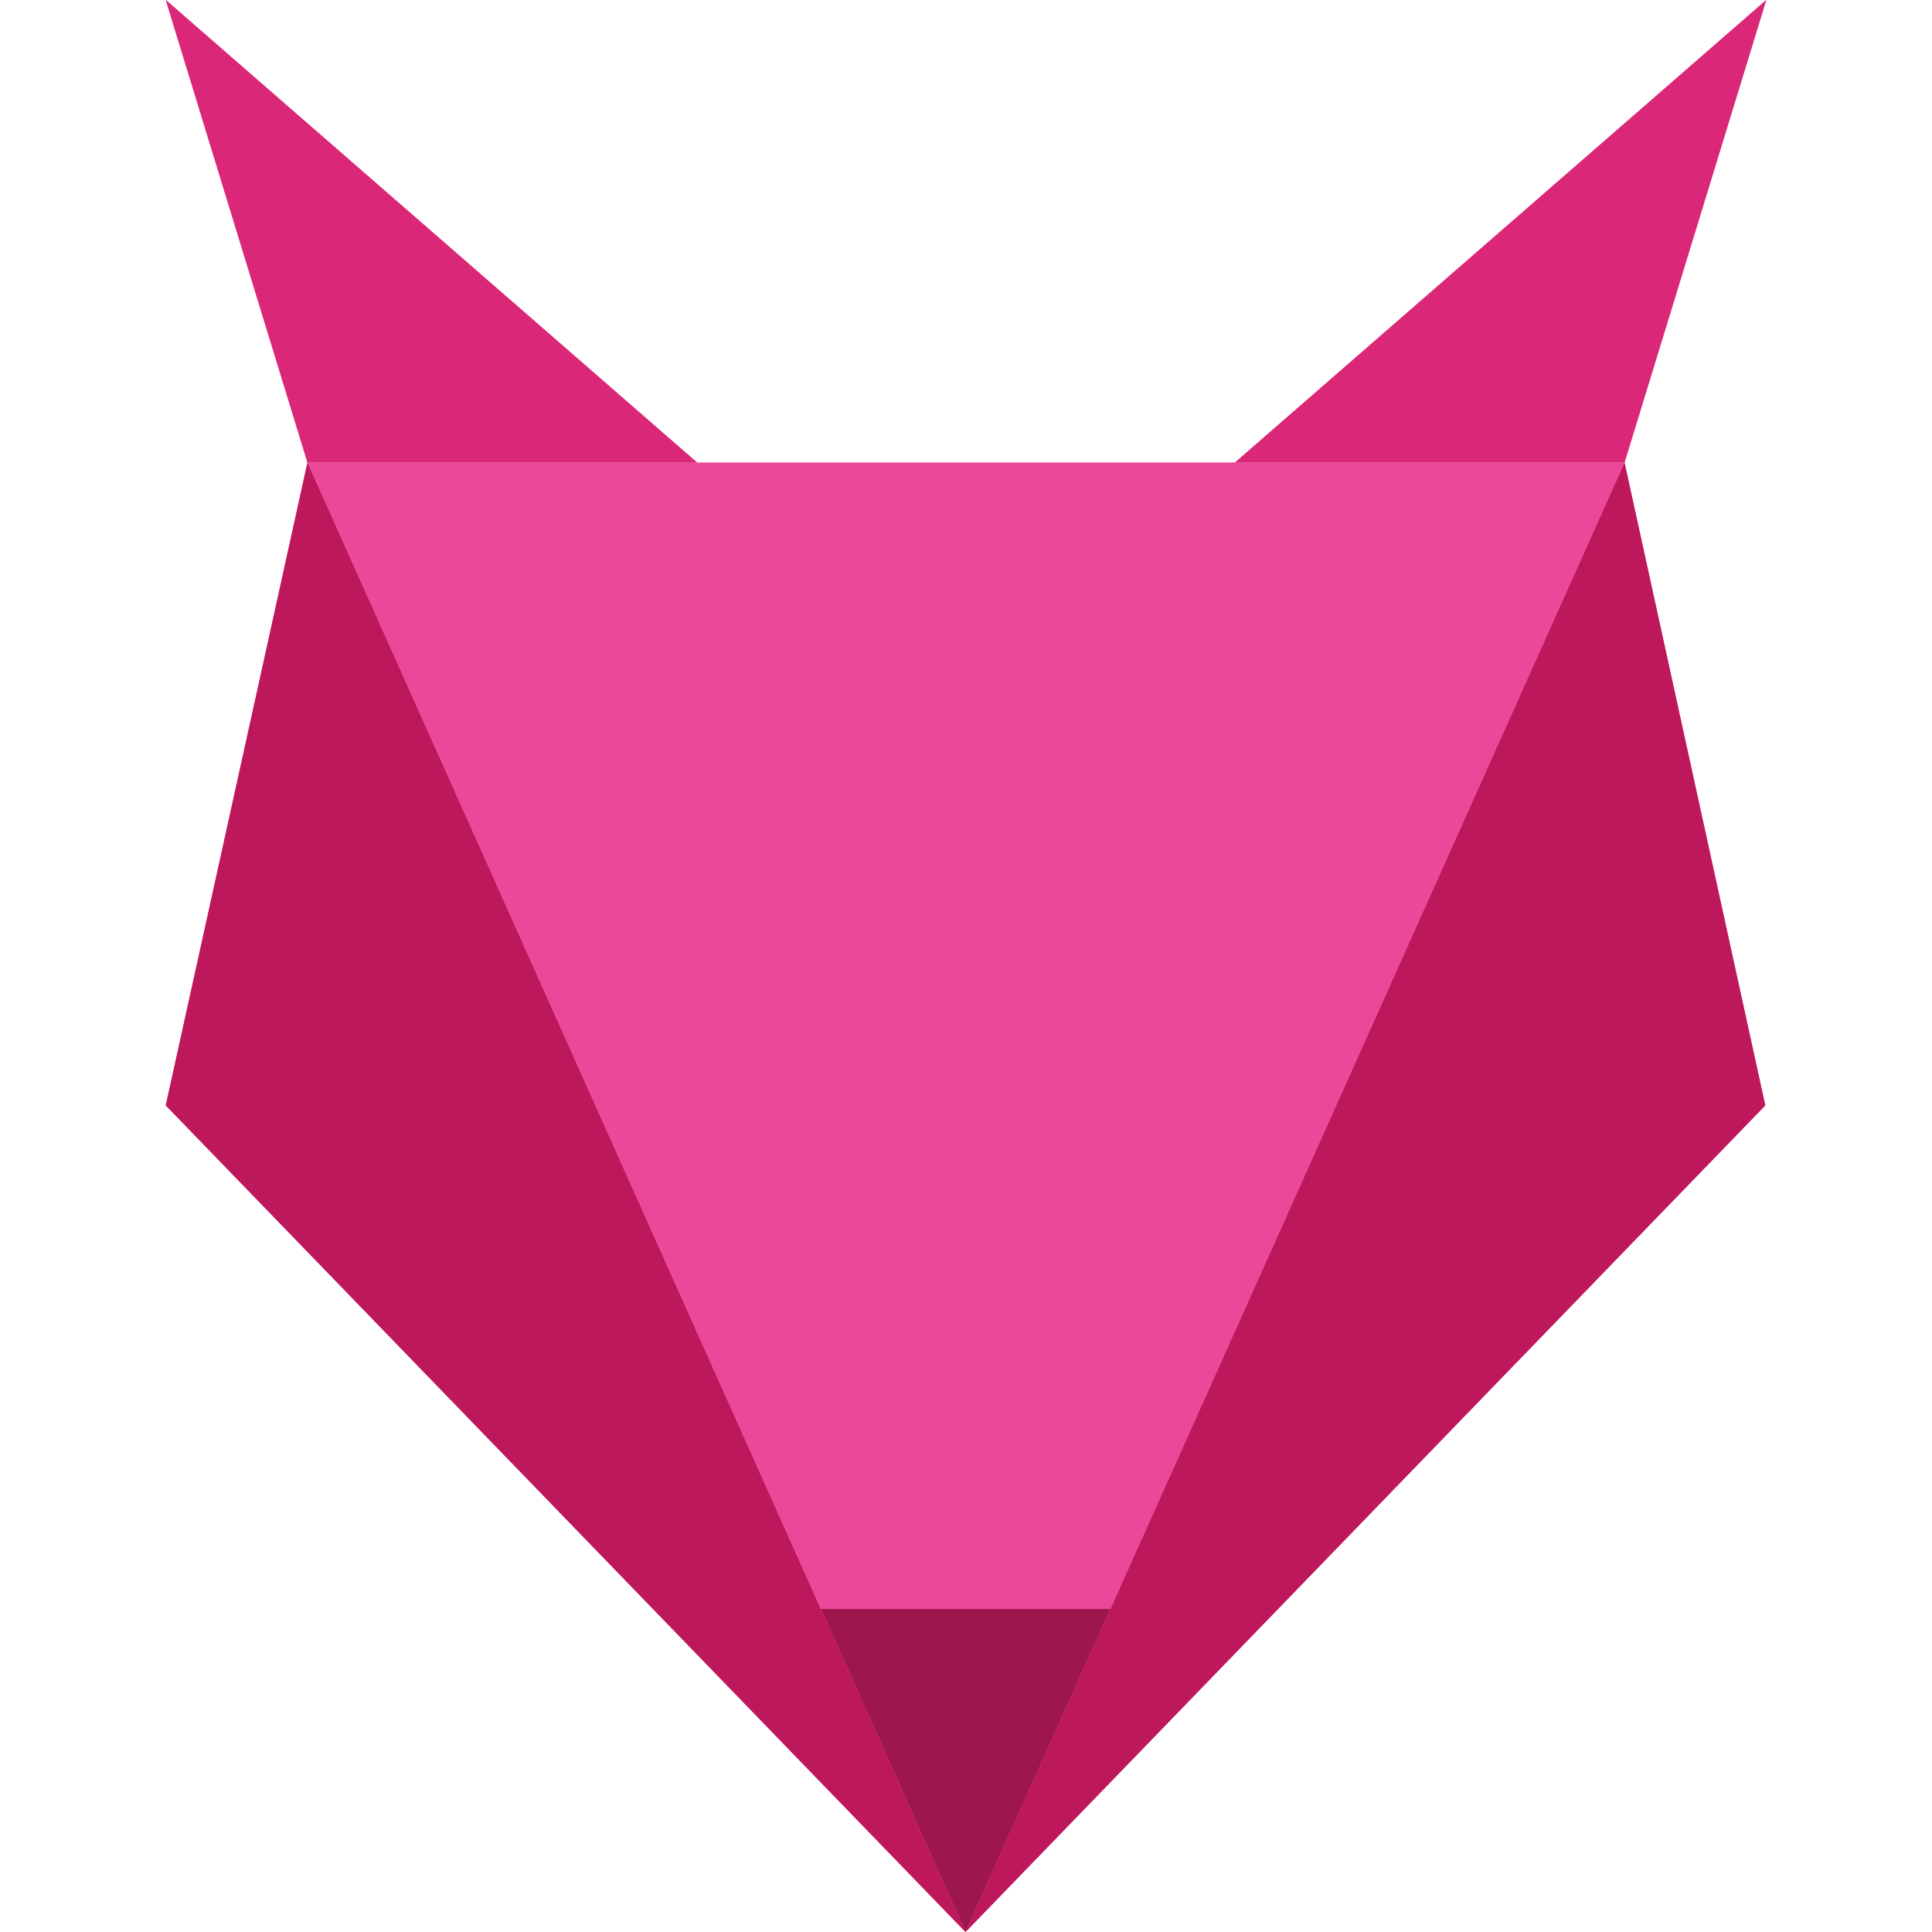
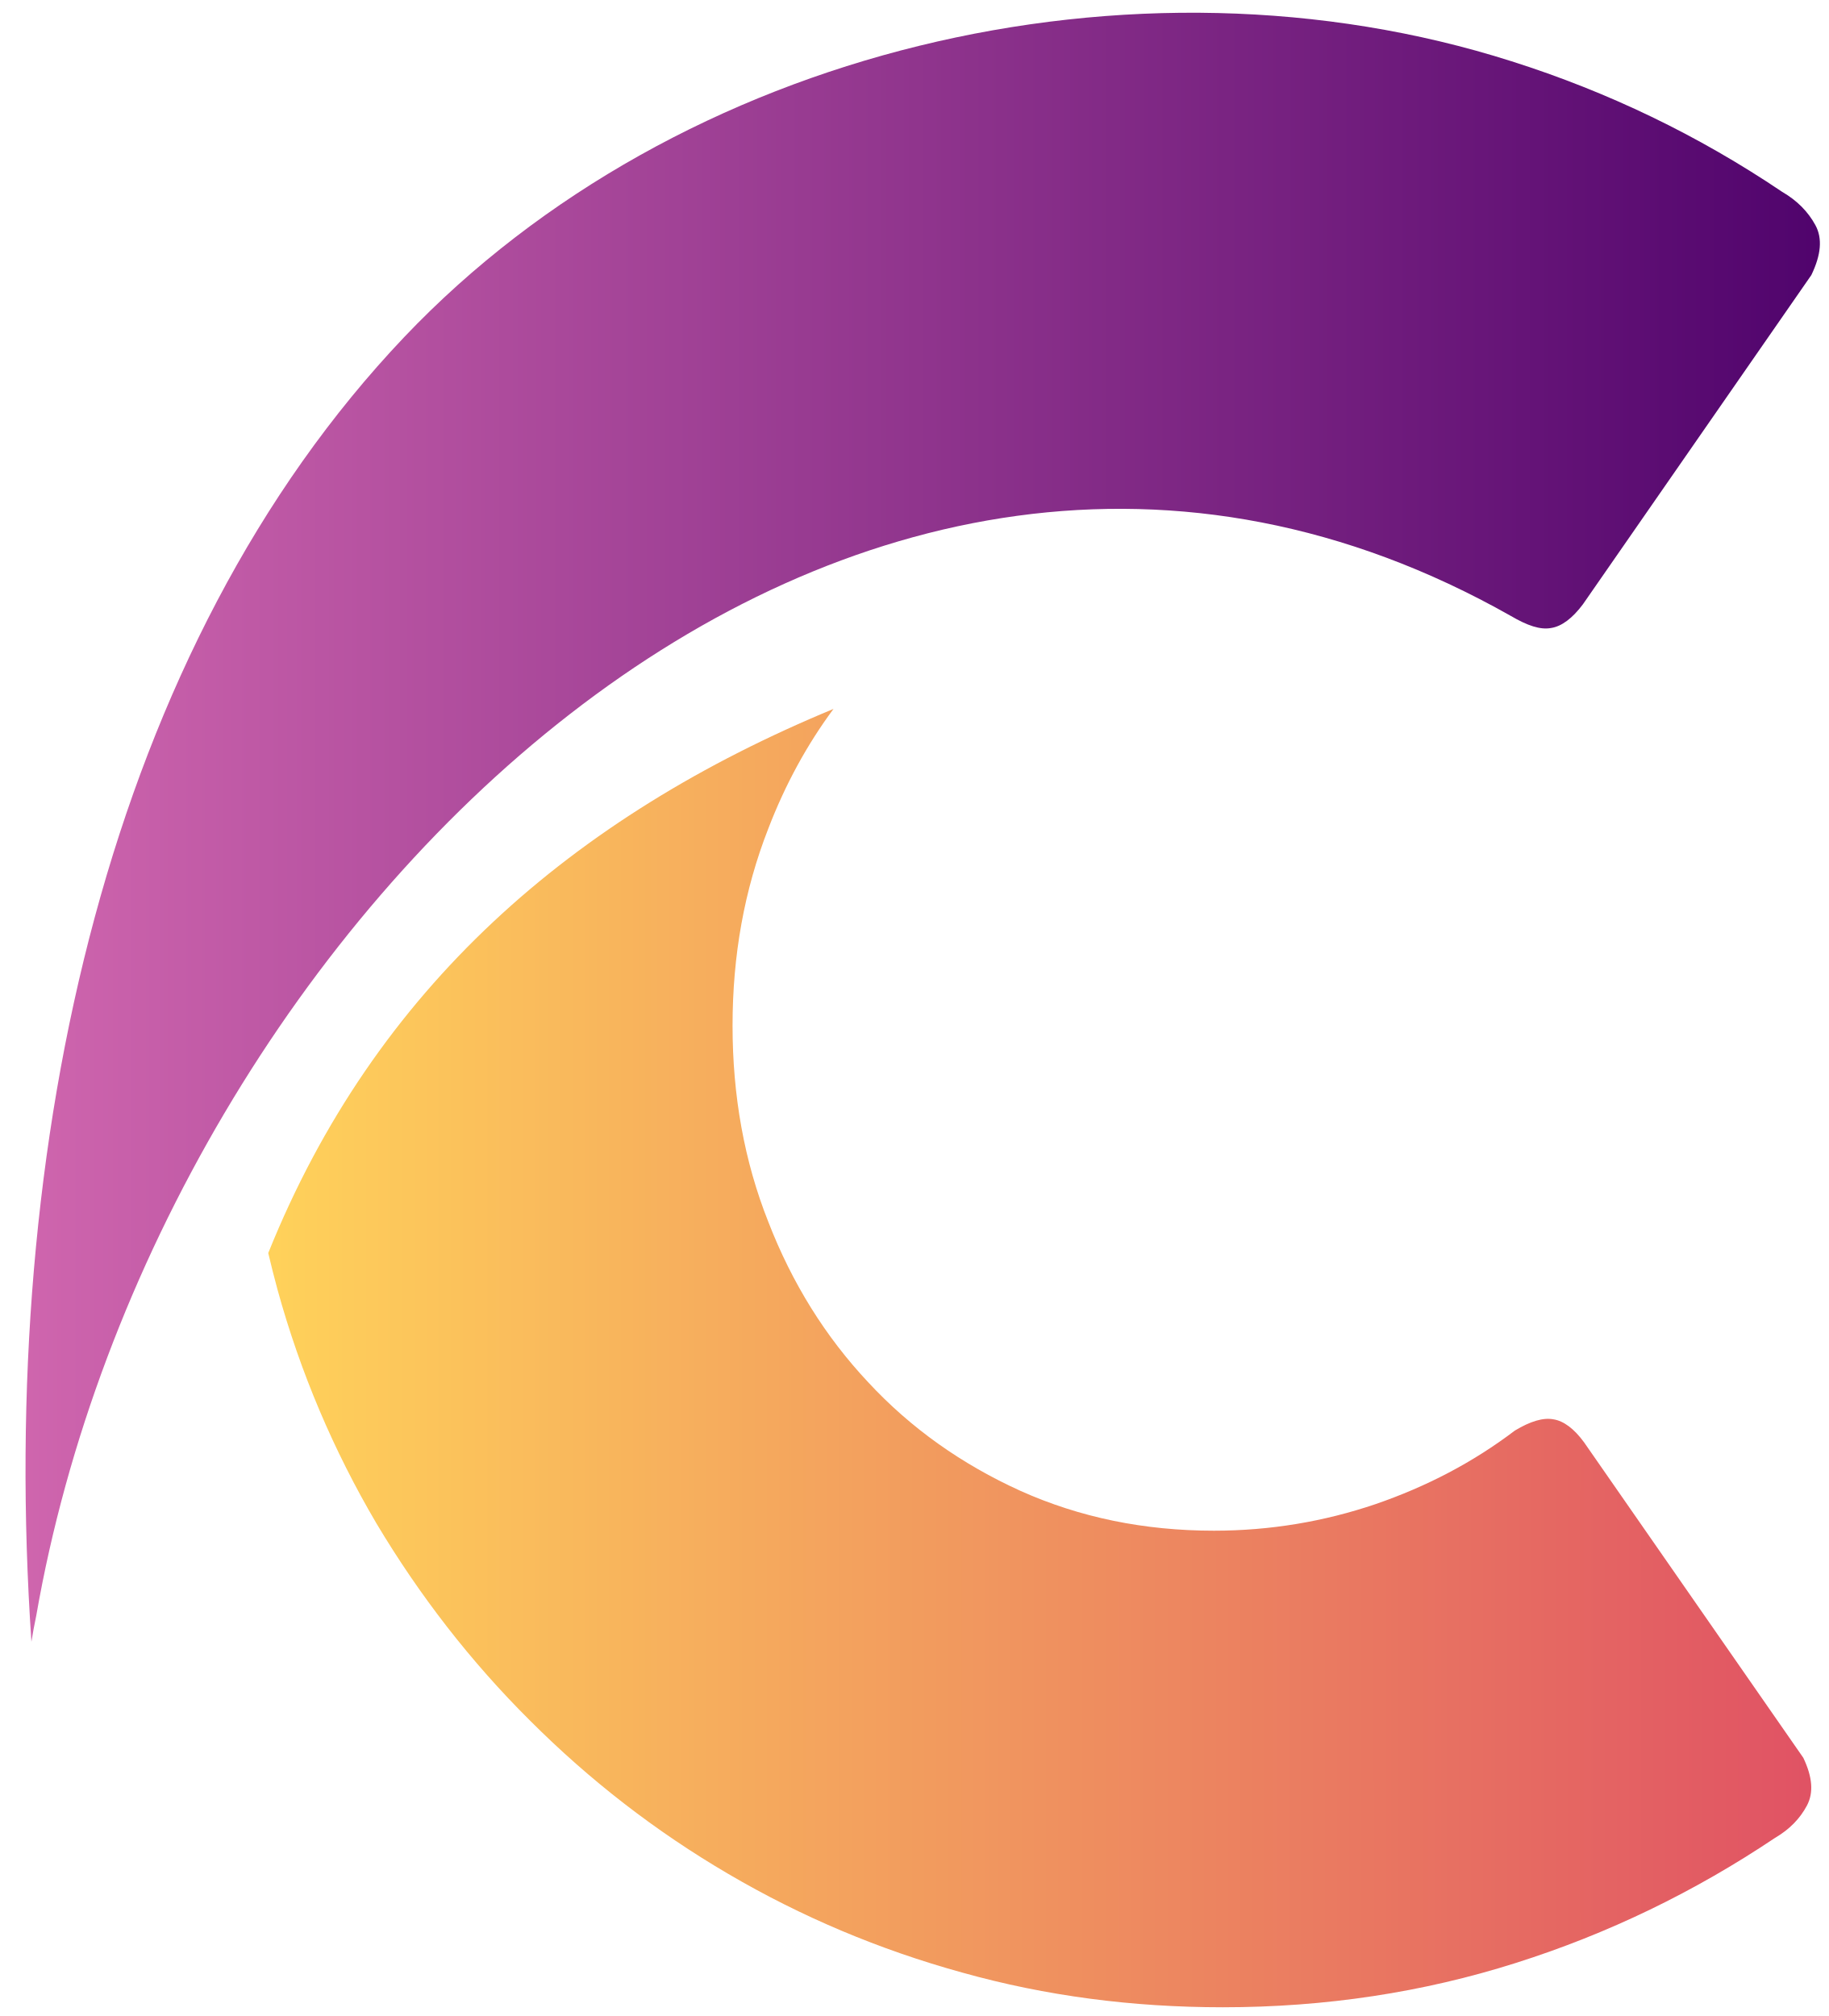
- <svg xmlns="http://www.w3.org/2000/svg" width="48" height="48" viewBox="0 0 48 48" fill="none">
-   <path fill-rule="evenodd" clip-rule="evenodd" d="M4.118 27.464L7.639 11.491L23.988 48L4.118 27.464Z" fill="#EC4899" />
-   <path fill-rule="evenodd" clip-rule="evenodd" d="M43.858 27.464L40.361 11.491L23.988 48L43.858 27.464Z" fill="#EC4899" />
-   <path fill-rule="evenodd" clip-rule="evenodd" d="M7.639 11.491L4.119 0L17.318 11.491H7.639Z" fill="#EC4899" />
-   <path fill-rule="evenodd" clip-rule="evenodd" d="M40.361 11.491L43.882 0L30.683 11.491H40.361Z" fill="#EC4899" />
-   <path d="M23.988 48L7.639 11.491H24H40.361L23.988 48Z" fill="#EC4899" />
-   <path d="M27.588 39.974H20.394L23.988 48L27.588 39.974Z" fill="#9D174D" />
-   <path fill-rule="evenodd" clip-rule="evenodd" d="M4.118 27.464L7.639 11.491L23.988 48L4.118 27.464Z" fill="#BE185D" />
-   <path fill-rule="evenodd" clip-rule="evenodd" d="M43.858 27.464L40.361 11.491L23.988 48L43.858 27.464Z" fill="#BE185D" />
-   <path fill-rule="evenodd" clip-rule="evenodd" d="M7.639 11.491L4.119 0L17.318 11.491H7.639Z" fill="#DB2777" />
-   <path fill-rule="evenodd" clip-rule="evenodd" d="M40.361 11.491L43.882 0L30.683 11.491H40.361Z" fill="#DB2777" />
+ <svg xmlns="http://www.w3.org/2000/svg" width="39px" height="43px" viewBox="0 0 39 43" version="1.1">
+   <defs>
+     <linearGradient x1="0.008%" y1="50%" x2="100.004%" y2="50%" id="linearGradient-1">
+       <stop stop-color="#FFD25A" offset="0%" />
+       <stop stop-color="#E05264" offset="100%" />
+     </linearGradient>
+     <linearGradient x1="0.001%" y1="50.001%" x2="100.001%" y2="50.001%" id="linearGradient-2">
+       <stop stop-color="#D066AE" offset="0%" />
+       <stop stop-color="#4F036C" offset="100%" />
+     </linearGradient>
+   </defs>
+   <g id="Page-1" stroke="none" stroke-width="1" fill="none" fill-rule="evenodd">
+     <g id="logo" transform="translate(0.544168, 0.271749)" fill-rule="nonzero">
+       <path d="M30.446,12.067 C30.283,11.973 30.129,11.895 29.967,11.818 L29.974,11.818 C30.128,11.895 30.291,11.973 30.446,12.067 L30.446,12.067 Z M17.233,14.849 C16.667,15.613 16.204,16.462 15.844,17.398 C15.329,18.712 15.08,20.111 15.08,21.605 C15.08,23.099 15.329,24.497 15.844,25.793 C16.35,27.099 17.062,28.241 17.972,29.21 C18.88,30.19 19.971,30.961 21.222,31.528 C22.484,32.094 23.856,32.377 25.348,32.377 C26.549,32.377 27.7,32.181 28.789,31.812 C29.887,31.434 30.873,30.919 31.766,30.241 C32.092,30.045 32.367,29.959 32.59,30.002 C32.804,30.036 33.026,30.198 33.24,30.49 L37.917,37.22 C38.114,37.632 38.14,37.967 37.994,38.241 C37.848,38.515 37.626,38.747 37.316,38.928 C35.6,40.078 33.763,40.971 31.782,41.598 C29.809,42.224 27.724,42.542 25.536,42.542 C23.607,42.542 21.762,42.301 19.986,41.804 C18.21,41.315 16.546,40.611 14.993,39.7 C13.44,38.791 12.033,37.7 10.763,36.43 C9.493,35.168 8.403,33.759 7.485,32.222 C6.576,30.678 5.864,29.012 5.375,27.236 C5.306,26.979 5.237,26.712 5.177,26.455 C7.453,20.798 11.674,17.149 17.233,14.849 L17.233,14.849 Z" id="Shape" fill="url(#linearGradient-1)" />
+       <path d="M0.126,34.746 C-0.603,24.034 1.808,13.518 8.079,6.916 C13.93,0.761 23.642,-1.531 31.697,1.036 C33.757,1.689 35.68,2.616 37.463,3.818 C37.789,4.007 38.021,4.247 38.175,4.53 C38.33,4.814 38.296,5.165 38.089,5.595 L33.217,12.617 C32.993,12.917 32.762,13.089 32.538,13.123 C32.306,13.166 32.032,13.072 31.68,12.866 C17.508,4.848 2.812,19.364 0.229,34.189 C0.187,34.387 0.153,34.575 0.126,34.746 L0.126,34.746 Z" id="Path" fill="url(#linearGradient-2)" />
+     </g>
+   </g>
</svg>
